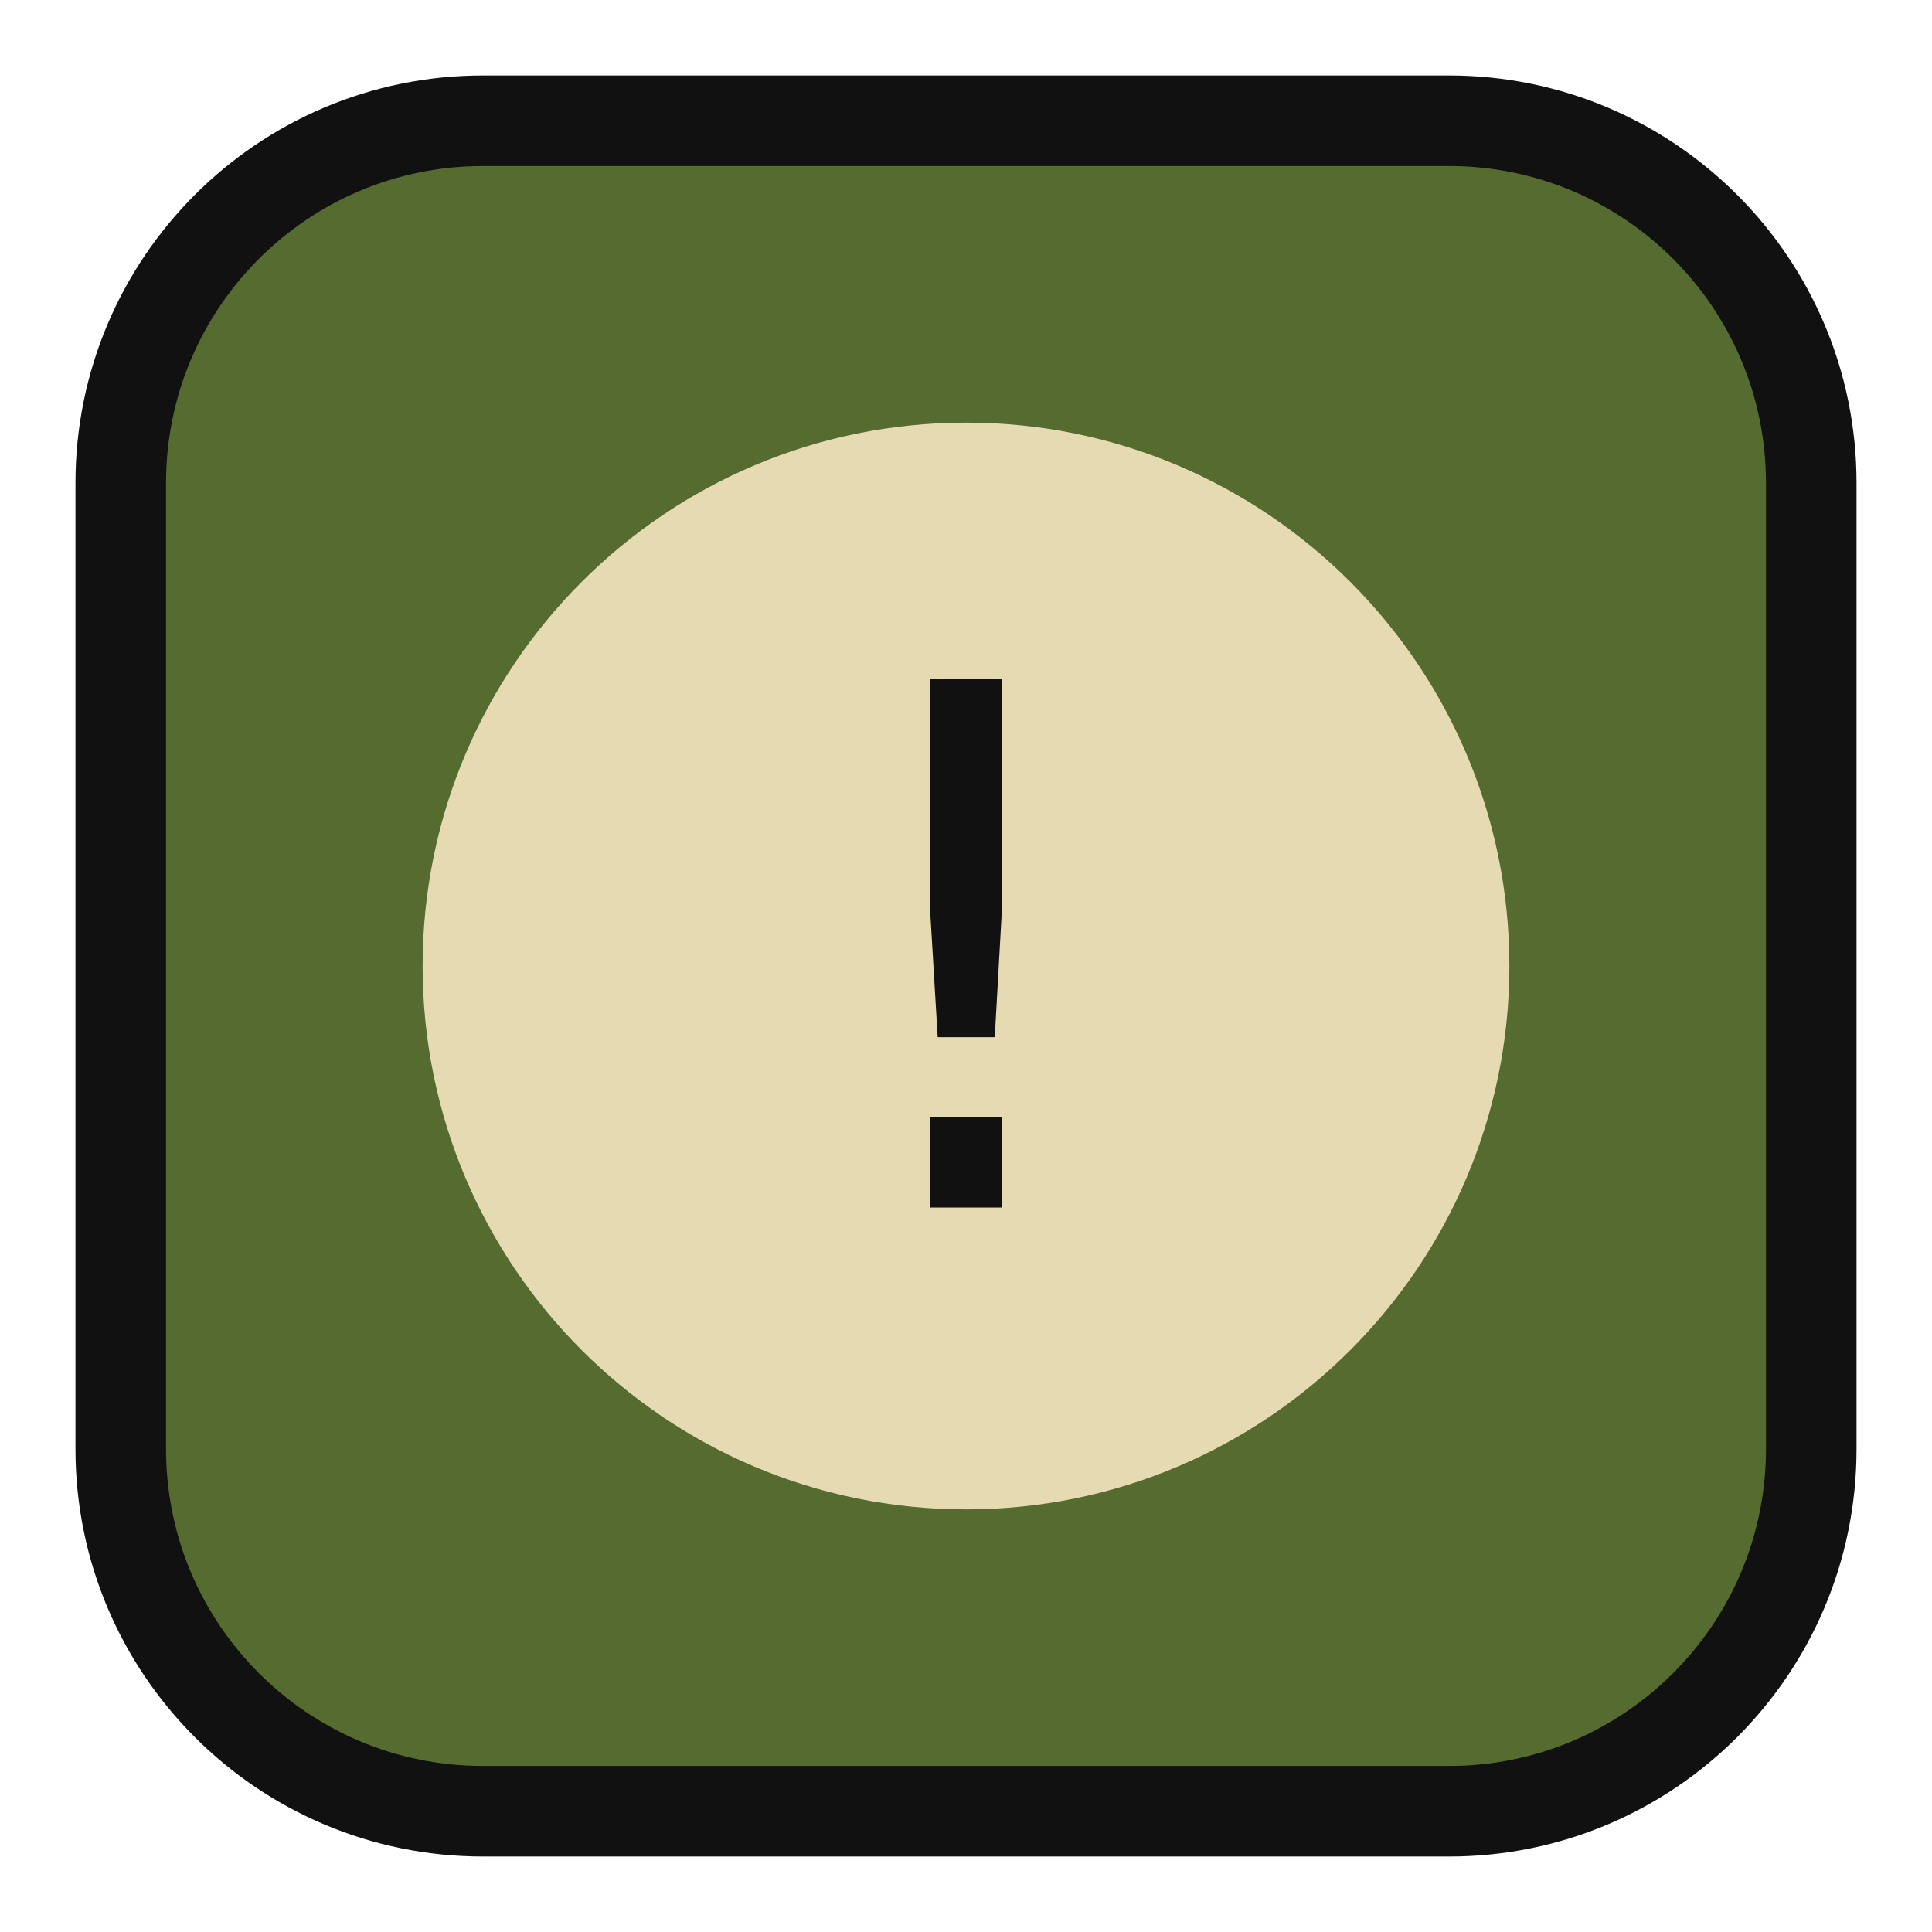
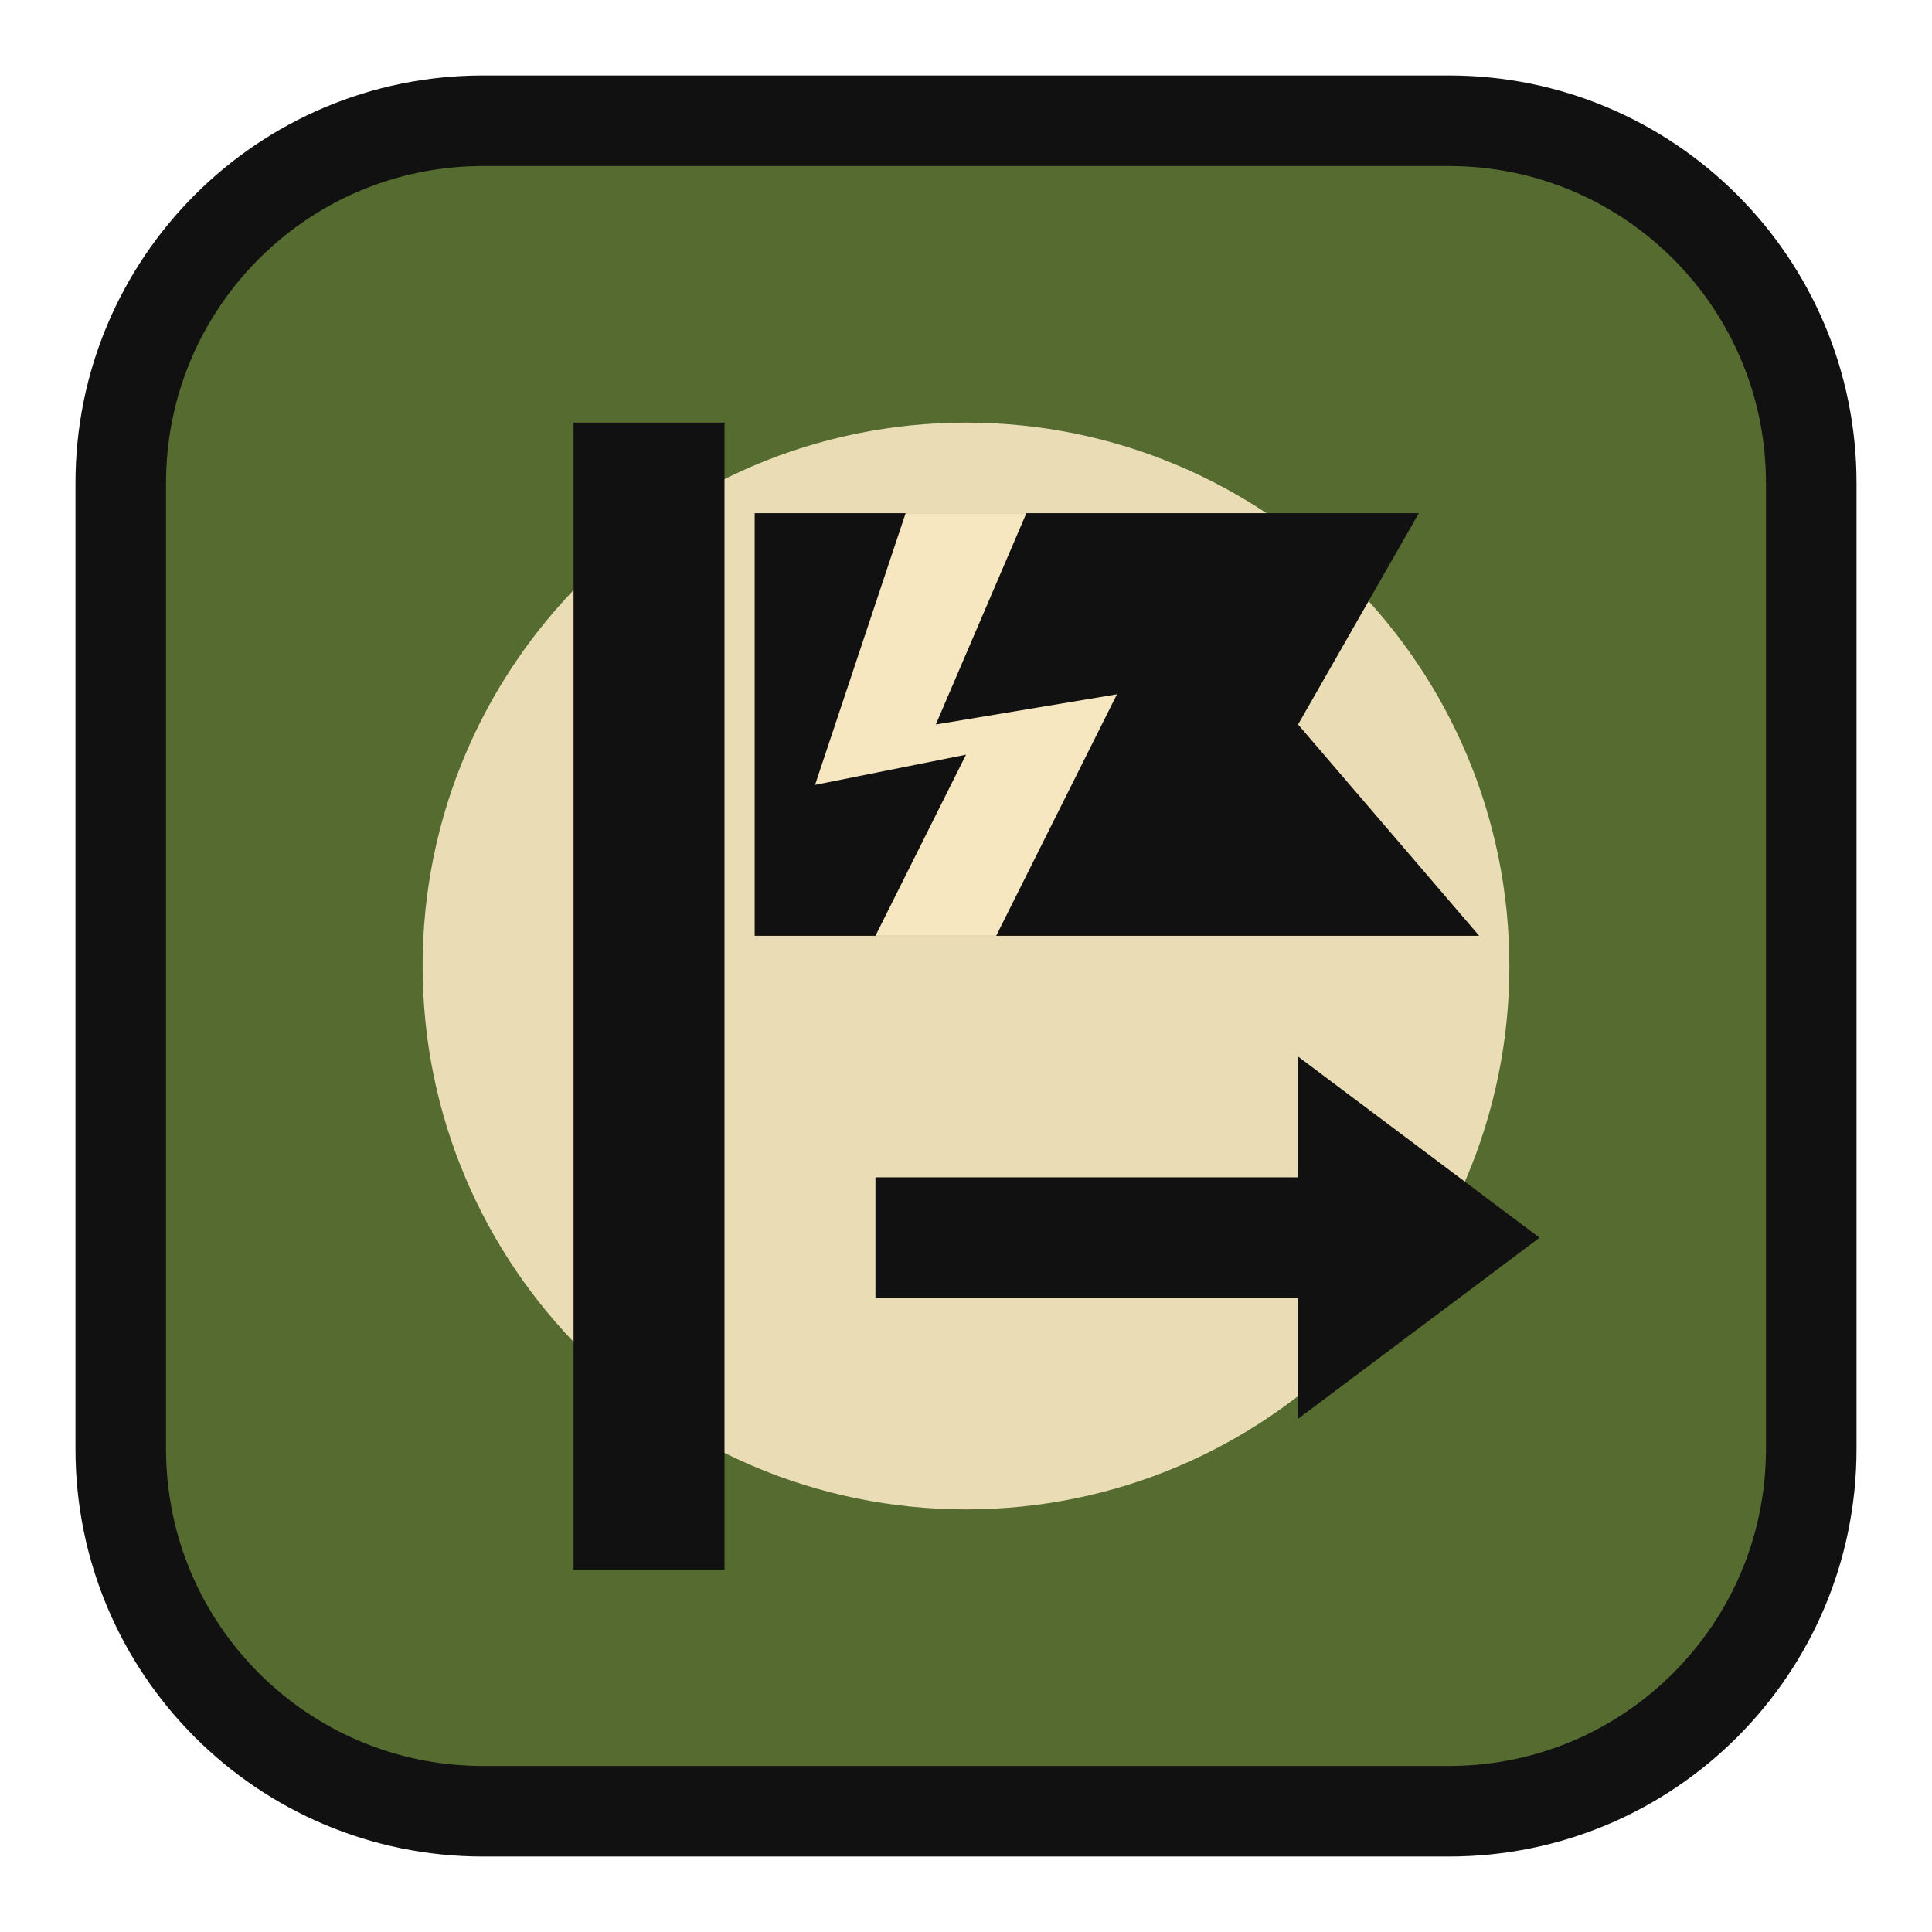
<svg xmlns="http://www.w3.org/2000/svg" viewBox="0 0 64 64" role="img" aria-label="state-broken.svg">
  <rect x="4" y="4" width="56" height="56" rx="12" fill="#556b2f" stroke="#111" stroke-width="3" />
-   <circle cx="32" cy="32" r="18" fill="#f6e7c1" opacity="0.9" />
-   <text x="32" y="40" text-anchor="middle" font-size="24" font-family="Segoe UI Symbol, DejaVu Sans, Arial" fill="#111">!</text>
+   <circle cx="32" cy="32" r="18" fill="#f6e7c1" opacity=".92" />
+   <path fill="#111" d="M19 14h5v38h-5zM25 17h22l-4 7 6 7H25z" />
+   <path fill="#f6e7c1" d="M34 17l-3 7 6-1-4 8h-4l3-6-5 1 3-9z" />
+   <path fill="#111" d="M43 35l8 6-8 6v-4H29v-4h14z" />
</svg>
